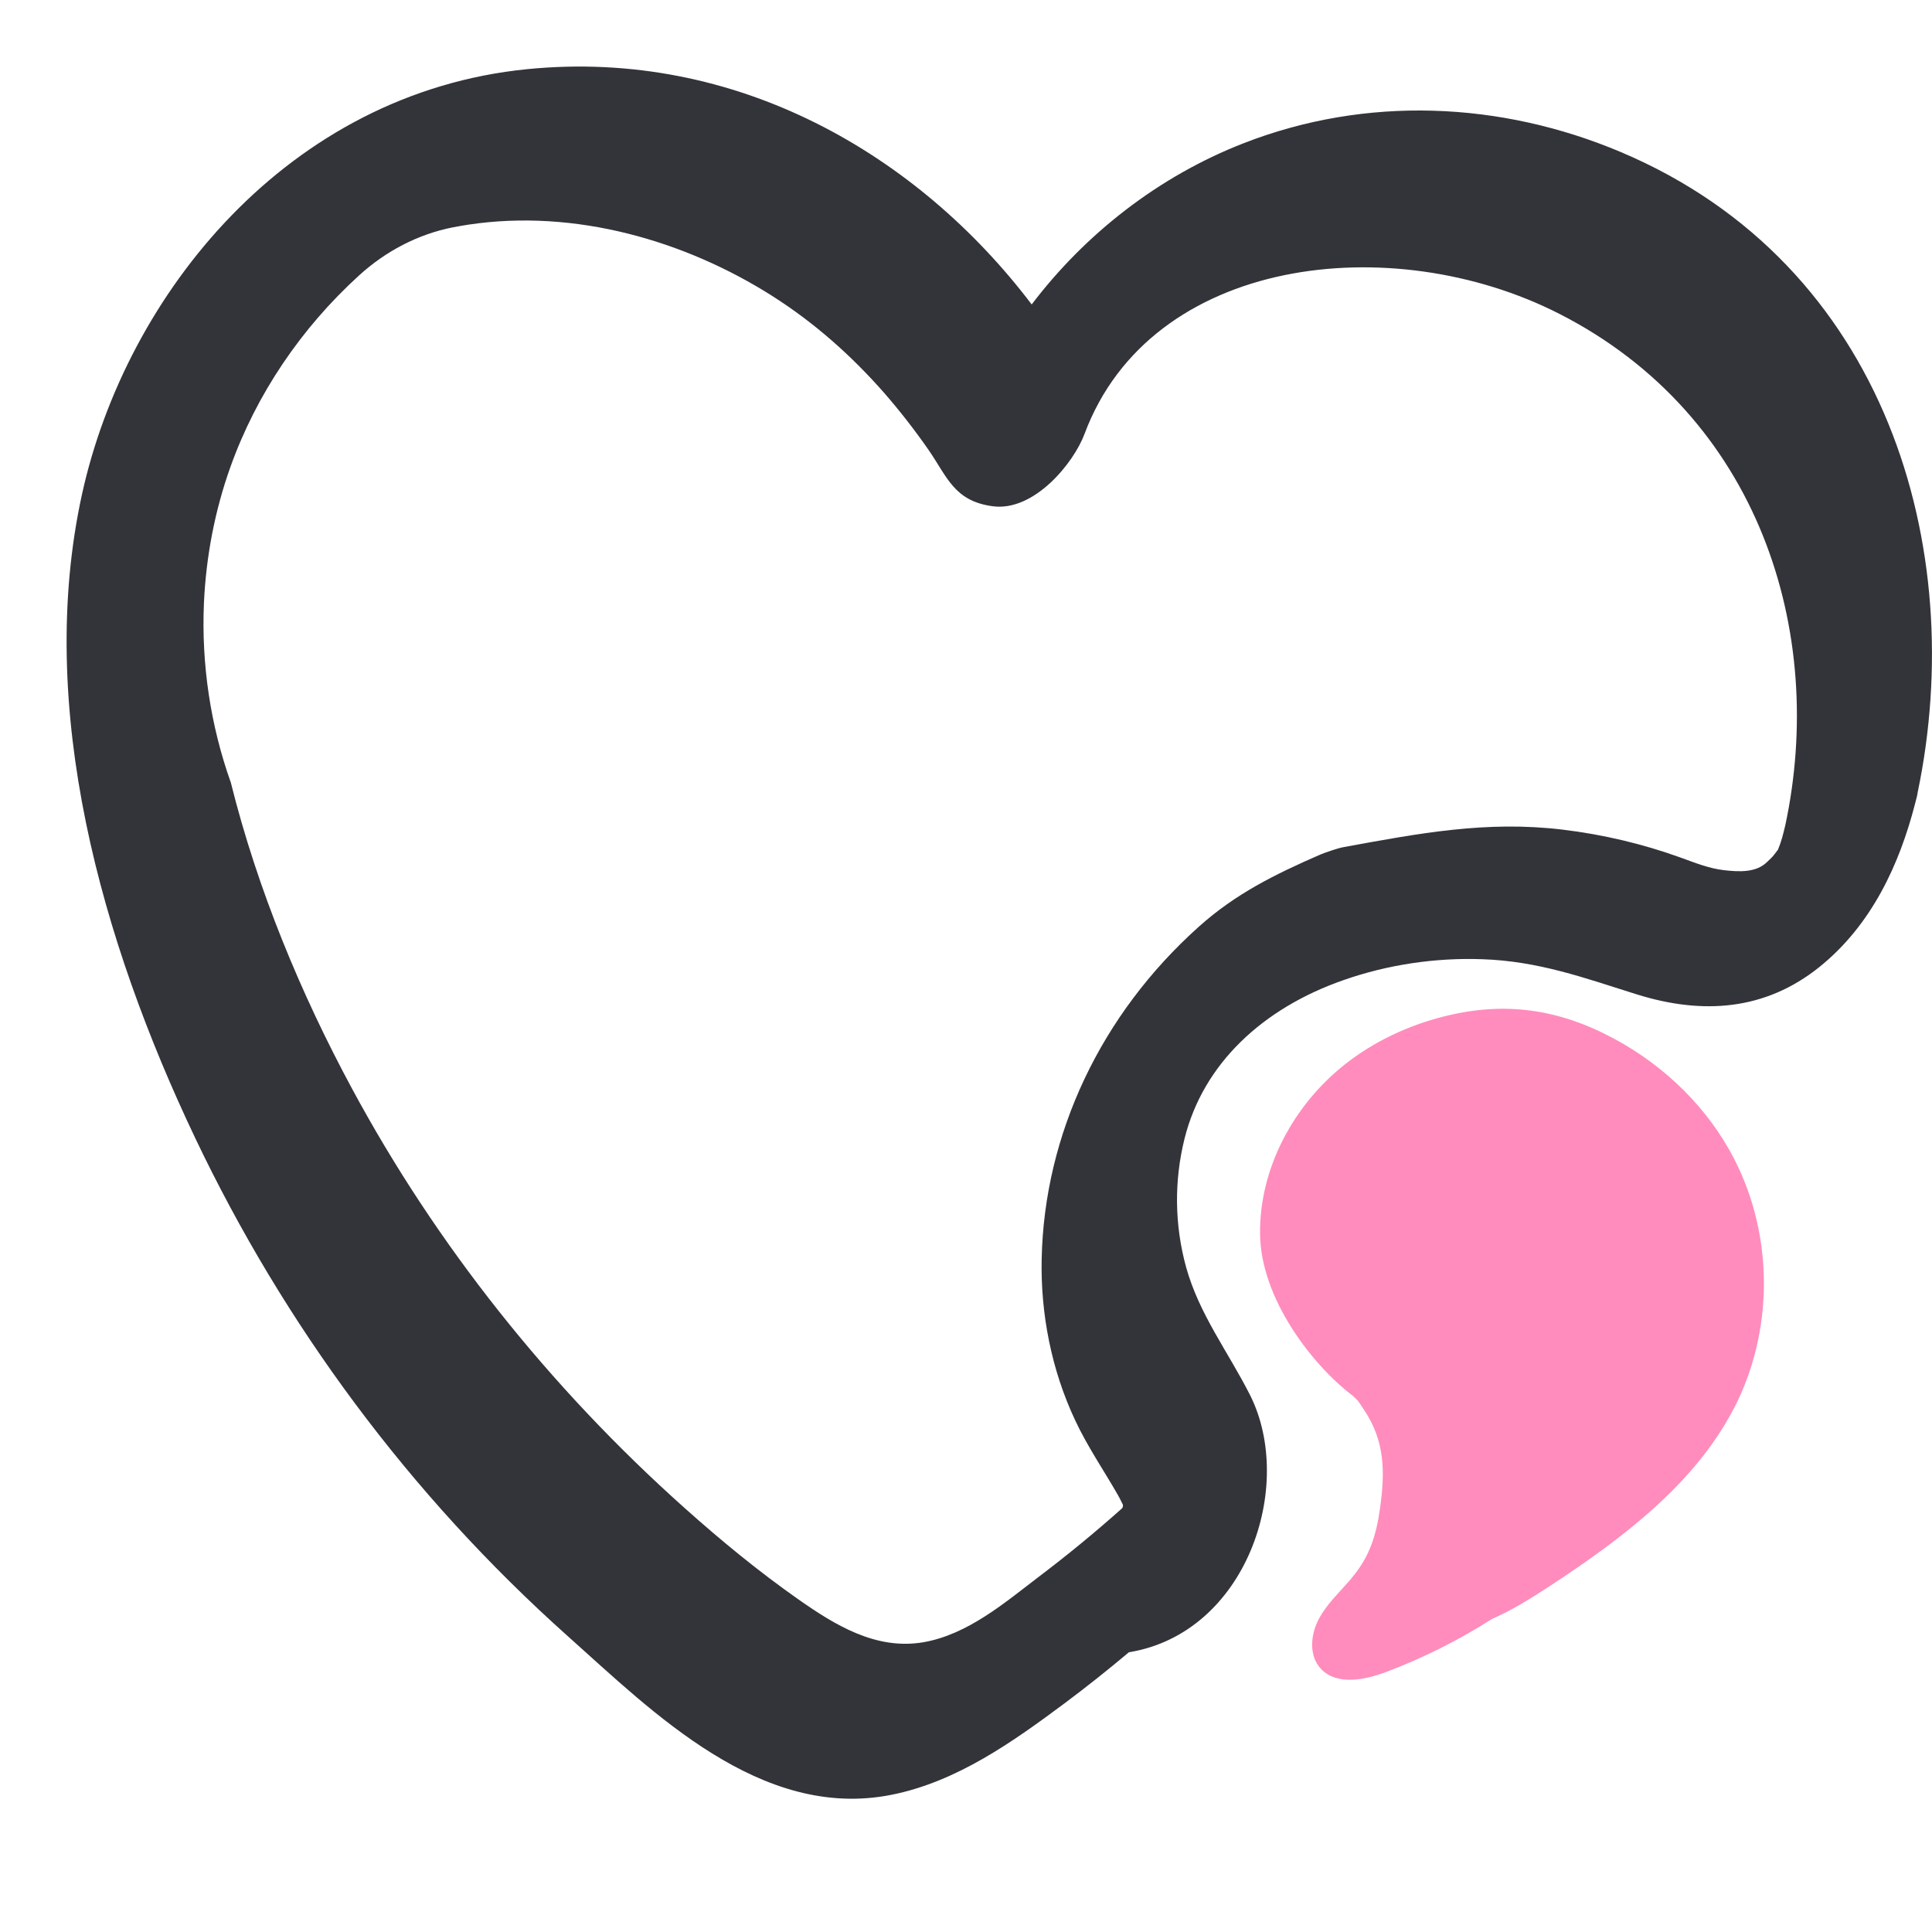
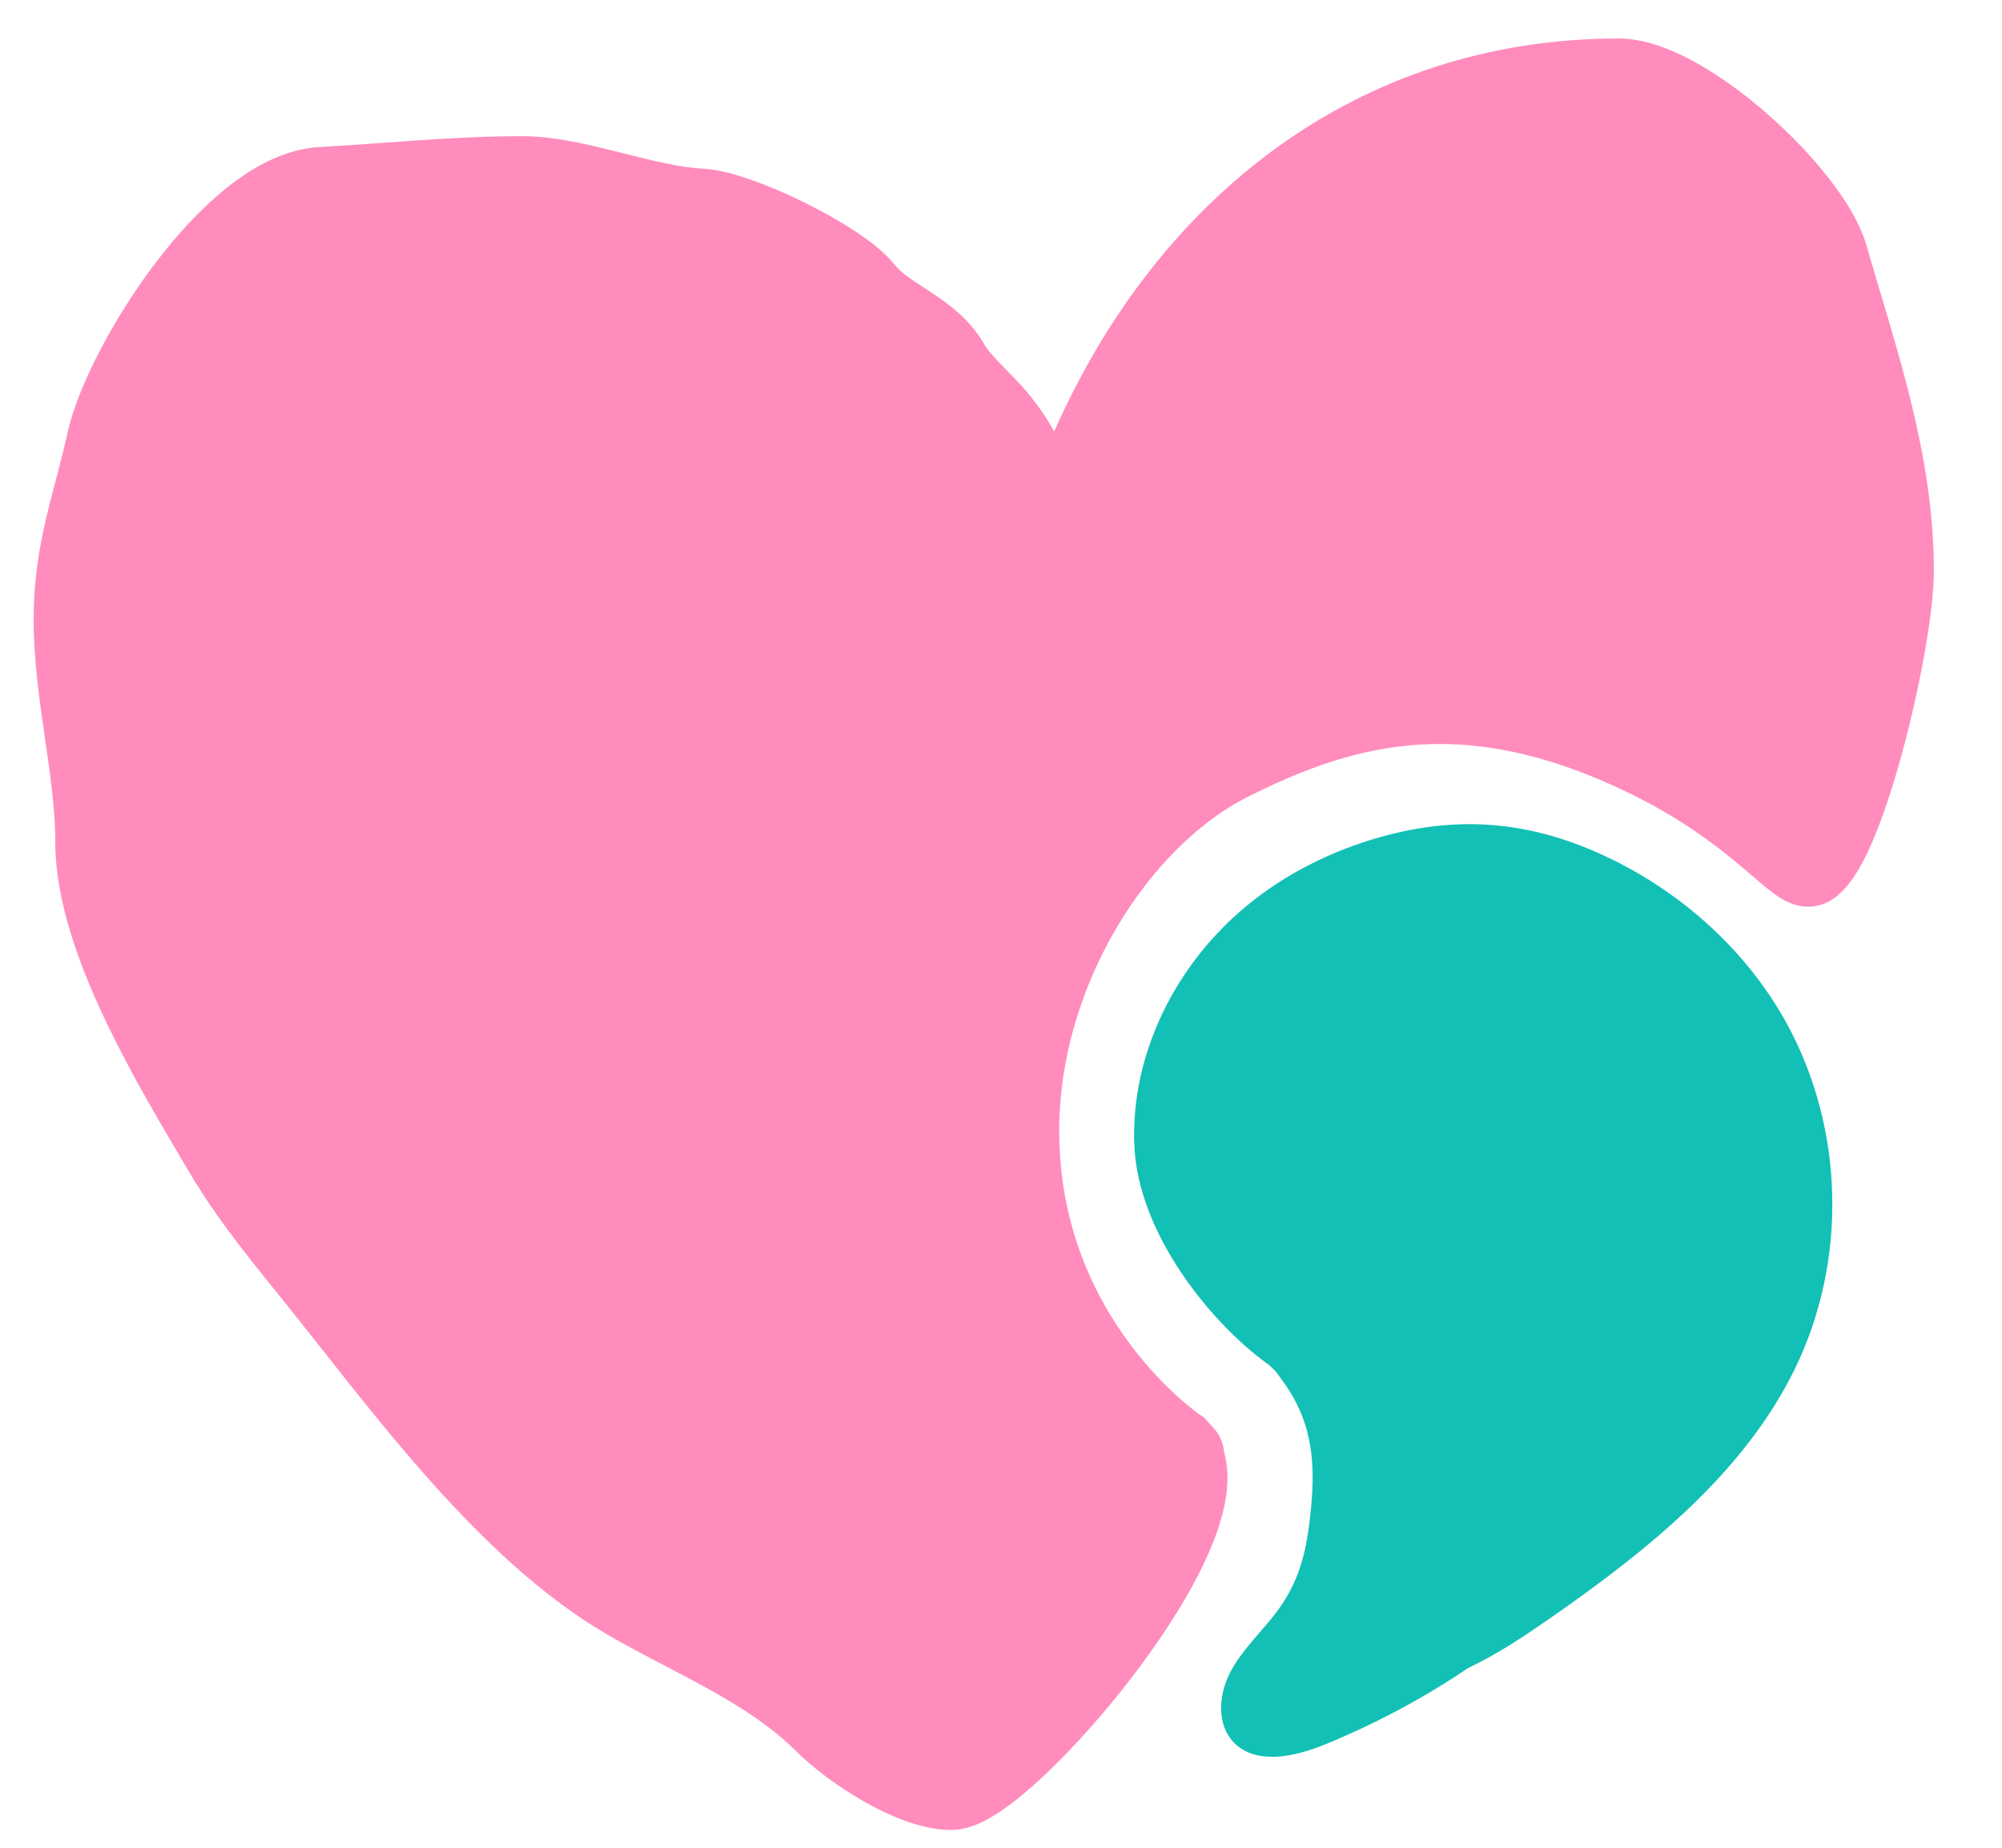
- <svg xmlns="http://www.w3.org/2000/svg" width="29" height="29" viewBox="0 0 29 29" fill="none">
-   <path d="M24.328 2.282C22.523 1.52 20.504 1.434 18.667 2.15C17.381 2.651 16.283 3.52 15.486 4.57C13.782 2.322 11.059 0.726 7.914 1.038C4.326 1.395 1.892 4.413 1.231 7.418C0.528 10.627 1.524 14.127 2.929 17.08C4.257 19.869 6.134 22.427 8.53 24.566C9.789 25.688 11.416 27.331 13.379 26.941C14.367 26.745 15.213 26.137 15.976 25.57C16.308 25.322 16.63 25.066 16.945 24.801C18.711 24.514 19.449 22.302 18.763 20.939C18.433 20.289 17.998 19.723 17.804 19.021C17.63 18.39 17.622 17.725 17.781 17.089C18.061 15.969 18.951 15.135 20.169 14.711C20.825 14.481 21.542 14.373 22.246 14.398C23.095 14.426 23.782 14.679 24.569 14.926C25.562 15.236 26.495 15.166 27.305 14.519C28.096 13.885 28.513 12.97 28.747 12.059C28.756 12.022 28.766 11.983 28.776 11.946C28.779 11.927 28.782 11.909 28.786 11.889C29.546 8.241 28.328 3.972 24.328 2.282ZM26.795 12.399C26.765 12.524 26.74 12.63 26.688 12.754L26.637 12.821C26.604 12.866 26.561 12.904 26.52 12.943C26.358 13.099 26.107 13.088 25.881 13.062C25.654 13.037 25.441 12.95 25.228 12.873C24.656 12.666 24.059 12.526 23.455 12.453C22.305 12.315 21.29 12.511 20.171 12.715C20.078 12.732 19.912 12.79 19.821 12.826C19.128 13.128 18.544 13.418 17.995 13.91C16.524 15.226 15.675 17.026 15.636 18.894C15.618 19.718 15.782 20.562 16.139 21.32C16.322 21.712 16.567 22.068 16.782 22.444C16.791 22.458 16.819 22.513 16.854 22.584H16.855C16.858 22.604 16.855 22.624 16.843 22.64C16.443 22.997 16.026 23.34 15.594 23.667C15.091 24.049 14.529 24.536 13.858 24.651C13.146 24.772 12.528 24.388 11.991 24.012C11.389 23.59 10.823 23.124 10.282 22.641C8.238 20.817 6.544 18.677 5.286 16.345C4.515 14.917 3.864 13.348 3.465 11.747C3.158 10.886 3.022 9.968 3.061 9.056C3.092 8.361 3.223 7.67 3.457 7.014C3.847 5.919 4.521 4.925 5.388 4.136C5.785 3.773 6.272 3.515 6.805 3.411C6.879 3.397 6.955 3.384 7.031 3.372C8.634 3.131 10.283 3.613 11.588 4.44C12.226 4.845 12.774 5.334 13.259 5.883C13.503 6.162 13.73 6.454 13.94 6.756C14.219 7.161 14.324 7.522 14.901 7.599C15.522 7.682 16.117 6.951 16.28 6.511C17.277 3.846 20.894 3.43 23.405 4.71C26.402 6.238 27.422 9.483 26.796 12.397L26.795 12.399Z" fill="#33333A" />
-   <path d="M26.021 21.15C25.434 22.276 24.36 23.087 23.279 23.797C22.994 23.983 22.704 24.167 22.392 24.303C21.896 24.62 21.364 24.886 20.81 25.096C20.485 25.218 20.07 25.301 19.831 25.054C19.641 24.856 19.67 24.53 19.802 24.29C19.914 24.084 20.087 23.919 20.242 23.742C20.268 23.712 20.293 23.683 20.317 23.652C20.567 23.344 20.662 23.025 20.715 22.635C20.793 22.087 20.785 21.627 20.477 21.166C20.477 21.166 20.397 21.042 20.38 21.024C20.362 21.006 20.322 20.964 20.3 20.947C19.708 20.498 18.923 19.499 18.914 18.521C18.903 17.544 19.41 16.588 20.196 15.97C20.626 15.632 21.136 15.393 21.671 15.258C22.593 15.024 23.407 15.148 24.233 15.594C25.001 16.007 25.645 16.642 26.035 17.404C26.628 18.564 26.624 19.992 26.023 21.149L26.021 21.15Z" fill="#FF8CBD" />
+ <svg xmlns="http://www.w3.org/2000/svg" width="26" height="24" viewBox="0 0 26 24" fill="none">
+   <path d="M12.353 23.269C11.846 23.269 11.044 22.744 10.693 22.392C9.98 21.68 8.983 21.291 8.133 20.795C6.591 19.896 5.267 18.077 4.178 16.715C3.715 16.136 3.264 15.608 2.878 14.954C2.255 13.894 1.218 12.212 1.218 10.937C1.218 9.999 0.937 9.025 0.937 8.047C0.937 7.15 1.177 6.577 1.367 5.722C1.585 4.743 3.003 2.475 4.178 2.409C5.031 2.362 5.892 2.269 6.786 2.269C7.488 2.269 8.363 2.652 9.111 2.691C9.597 2.717 10.911 3.355 11.226 3.748C11.531 4.131 12.085 4.258 12.353 4.727C12.473 4.938 12.754 5.186 12.917 5.369C13.364 5.872 13.589 6.557 13.755 7.139C13.762 7.164 13.767 7.2 13.771 7.242C13.807 6.738 13.953 6.245 14.154 5.792C15.431 2.919 17.857 1 21.021 1C21.881 1 23.527 2.511 23.762 3.333C24.127 4.611 24.615 5.964 24.615 7.413C24.615 8.306 23.999 10.929 23.522 11.266C23.359 11.381 22.837 10.582 21.468 9.897C19.093 8.709 17.479 9.154 15.993 9.897C14.508 10.64 13.256 12.635 13.256 14.688C13.256 17.425 15.309 18.794 15.309 18.794C16.109 19.681 13.049 23.269 12.353 23.269Z" fill="#FF8CBD" />
+   <path d="M15.309 18.794C15.309 18.794 13.256 17.425 13.256 14.688C13.256 12.635 14.508 10.64 15.993 9.897C17.479 9.154 19.093 8.709 21.468 9.897C22.837 10.582 23.359 11.381 23.522 11.266C23.999 10.929 24.615 8.306 24.615 7.413C24.615 5.964 24.127 4.611 23.762 3.333C23.527 2.511 21.881 1 21.021 1C17.857 1 15.431 2.919 14.154 5.792C13.921 6.317 13.762 6.896 13.762 7.483C13.762 8.216 13.811 7.335 13.755 7.139C13.589 6.557 13.364 5.872 12.917 5.369C12.754 5.186 12.473 4.938 12.353 4.727C12.085 4.258 11.531 4.131 11.226 3.748C10.911 3.355 9.597 2.717 9.111 2.691C8.363 2.652 7.488 2.269 6.786 2.269C5.892 2.269 5.031 2.362 4.178 2.409C3.003 2.475 1.585 4.743 1.367 5.722C1.177 6.577 0.937 7.15 0.937 8.047C0.937 9.025 1.218 9.999 1.218 10.937C1.218 12.212 2.255 13.894 2.878 14.954C3.264 15.608 3.715 16.136 4.178 16.715C5.267 18.077 6.591 19.896 8.133 20.795C8.983 21.291 9.98 21.68 10.693 22.392C11.044 22.744 11.846 23.269 12.353 23.269C13.049 23.269 16.109 19.681 15.309 18.794ZM15.309 18.794C15.499 19.005 15.326 18.813 15.309 18.794Z" stroke="#FF8CBD" stroke-linecap="round" />
+   <path d="M23.31 17.78C22.643 19.145 21.384 20.148 20.114 21.031C19.78 21.261 19.439 21.491 19.07 21.663C18.487 22.058 17.859 22.392 17.204 22.66C16.819 22.816 16.325 22.929 16.032 22.641C15.799 22.41 15.823 22.02 15.973 21.729C16.101 21.479 16.302 21.277 16.483 21.059C16.512 21.024 16.541 20.988 16.569 20.95C16.858 20.573 16.961 20.189 17.012 19.721C17.089 19.064 17.065 18.514 16.683 17.972C16.683 17.972 16.582 17.828 16.561 17.806C16.54 17.785 16.491 17.737 16.464 17.717C15.742 17.199 14.772 16.028 14.731 14.861C14.688 13.693 15.263 12.533 16.184 11.771C16.687 11.353 17.289 11.052 17.925 10.873C19.019 10.564 19.996 10.687 20.998 11.194C21.929 11.665 22.718 12.403 23.209 13.302C23.954 14.67 23.993 16.377 23.311 17.778L23.31 17.78Z" fill="#12C0B5" />
</svg>
